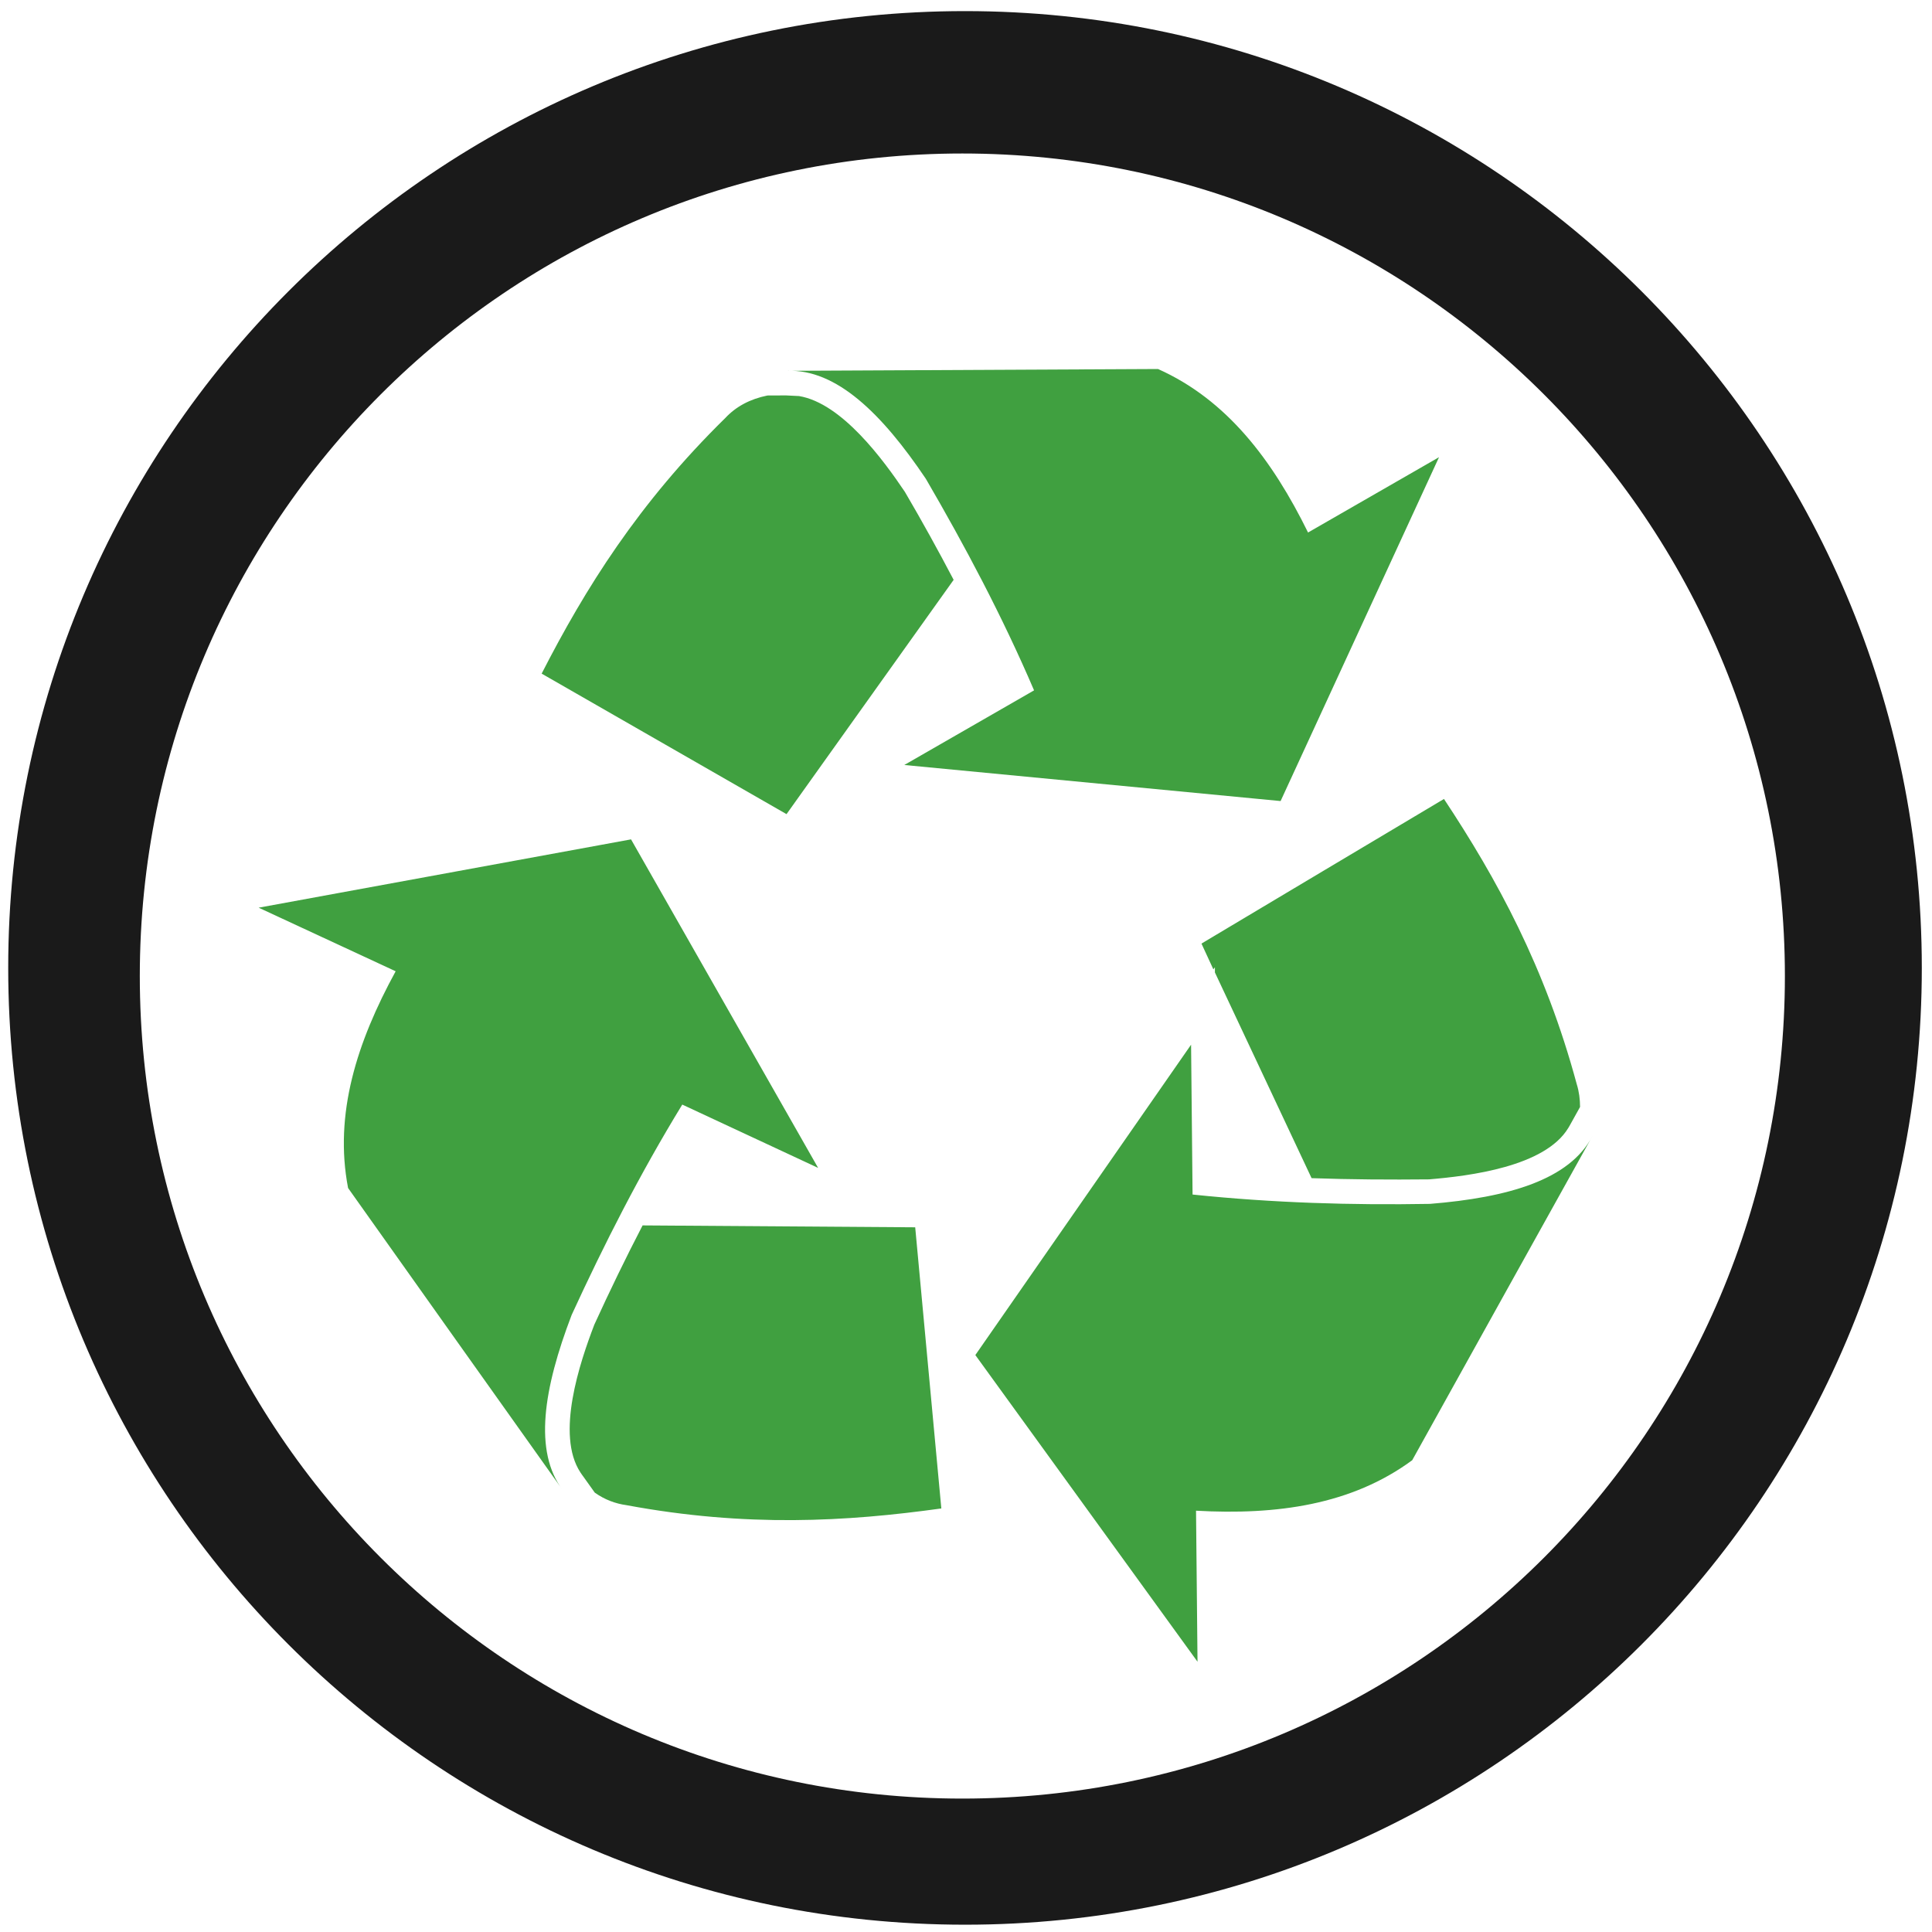
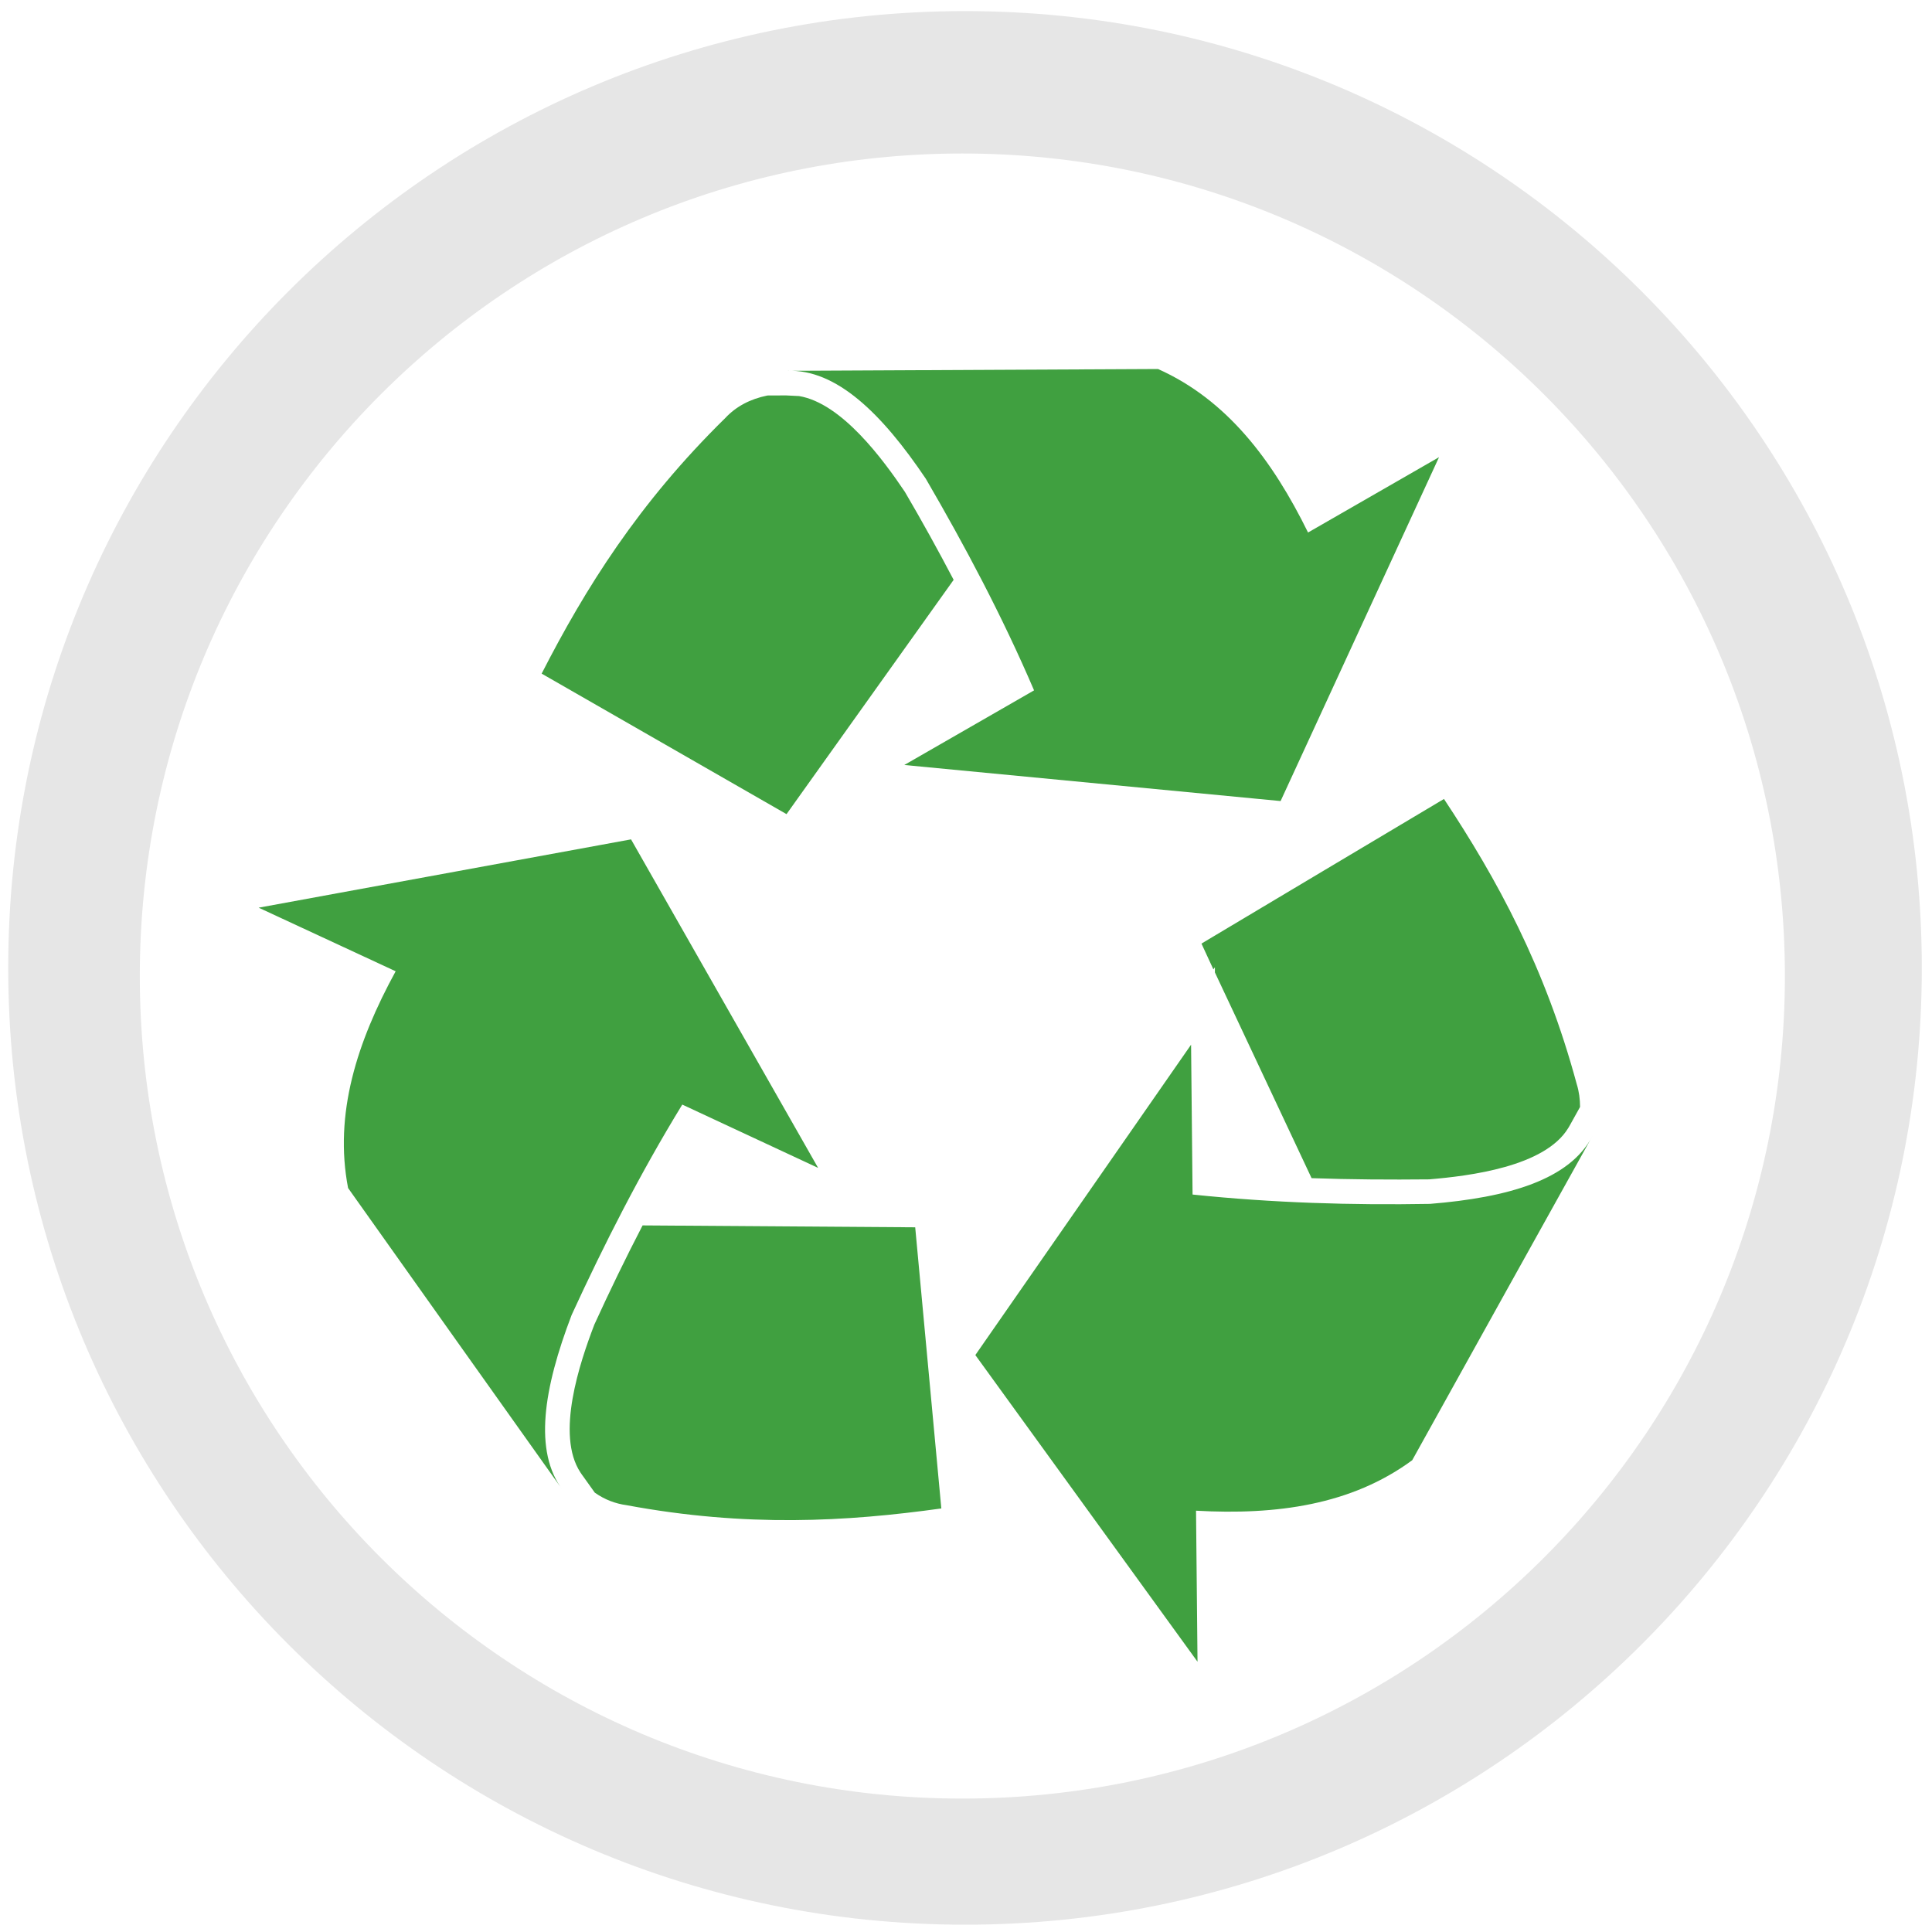
<svg xmlns="http://www.w3.org/2000/svg" width="48" height="48" viewBox="0 0 12.7 12.7" version="1.1" id="svg829">
  <defs id="defs823" />
  <g id="layer1" transform="translate(0,-284.3)">
-     <path style="fill:#1a1a1a;fill-opacity:1;stroke-width:0.139" d="m 6.344,284.373 a 6.289,6.289 0 0 0 -6.29,6.29 6.289,6.289 0 0 0 6.29,6.289 6.289,6.289 0 0 0 6.289,-6.289 6.289,6.289 0 0 0 -6.289,-6.29 z m -0.018,0.936 a 5.407,5.407 0 0 1 5.407,5.407 5.407,5.407 0 0 1 -5.407,5.407 5.407,5.407 0 0 1 -5.407,-5.407 5.407,5.407 0 0 1 5.407,-5.407 z" id="path4532" />
+     <path style="fill:#e6e6e6;fill-opacity:1;stroke-width:0.139" d="m 6.344,284.373 a 6.289,6.289 0 0 0 -6.29,6.29 6.289,6.289 0 0 0 6.29,6.289 6.289,6.289 0 0 0 6.289,-6.289 6.289,6.289 0 0 0 -6.289,-6.29 z m -0.018,0.936 a 5.407,5.407 0 0 1 5.407,5.407 5.407,5.407 0 0 1 -5.407,5.407 5.407,5.407 0 0 1 -5.407,-5.407 5.407,5.407 0 0 1 5.407,-5.407 z" id="path4532" />
    <path style="fill:#008000;fill-opacity:1;stroke-width:0.525;opacity:0.75" d="M 28.771 9.168 C 25.702 9.183 22.631 9.198 19.559 9.213 C 20.775 9.167 21.907 10.267 23.002 11.895 C 23.976 13.568 24.897 15.301 25.691 17.152 L 22.467 19.006 L 31.816 19.902 L 35.752 11.359 L 32.498 13.23 C 31.613 11.431 30.484 9.934 28.771 9.168 z M 19.527 9.824 L 19.068 9.826 C 18.636 9.913 18.286 10.1 18.02 10.385 C 15.861 12.503 14.54 14.622 13.457 16.736 C 15.484 17.899 17.512 19.064 19.541 20.227 L 23.693 14.406 C 23.307 13.67 22.904 12.941 22.482 12.221 C 21.947 11.426 20.917 10.017 19.852 9.84 L 19.527 9.824 z M 35.875 19.85 C 33.867 21.048 31.857 22.243 29.85 23.443 L 30.146 24.084 L 30.184 24.031 L 30.184 24.16 L 32.586 29.271 C 33.557 29.305 34.531 29.311 35.504 29.301 C 36.51 29.217 38.381 28.987 38.963 28.025 C 38.986 27.991 39 27.959 39.02 27.926 L 39.256 27.502 C 39.256 27.312 39.231 27.117 39.174 26.936 C 38.386 24.018 37.187 21.832 35.875 19.85 z M 15.678 20.854 L 6.426 22.551 L 9.83 24.131 C 8.866 25.895 8.295 27.677 8.648 29.516 C 10.427 32.023 12.205 34.526 13.986 37.029 C 13.25 36.06 13.503 34.501 14.203 32.668 C 15.01 30.913 15.898 29.163 16.951 27.443 L 20.326 29.016 L 15.678 20.854 z M 29.592 25.955 L 24.232 33.666 L 29.752 41.285 L 29.715 37.533 C 31.715 37.645 33.574 37.391 35.086 36.279 C 36.578 33.592 38.069 30.908 39.562 28.227 C 38.999 29.308 37.482 29.752 35.527 29.91 C 33.591 29.944 31.633 29.887 29.629 29.678 L 29.592 25.955 z M 15.965 30.445 C 15.545 31.254 15.148 32.074 14.766 32.91 C 14.403 33.856 13.803 35.643 14.42 36.582 C 14.441 36.616 14.463 36.644 14.486 36.676 L 14.777 37.084 C 15.023 37.258 15.289 37.358 15.568 37.396 C 18.543 37.949 21.032 37.805 23.387 37.477 C 23.172 35.149 22.955 32.82 22.738 30.492 L 15.965 30.445 z " transform="matrix(0.2645833,0,0,0.2645833,0,284.3)" id="path4528" />
  </g>
</svg>
